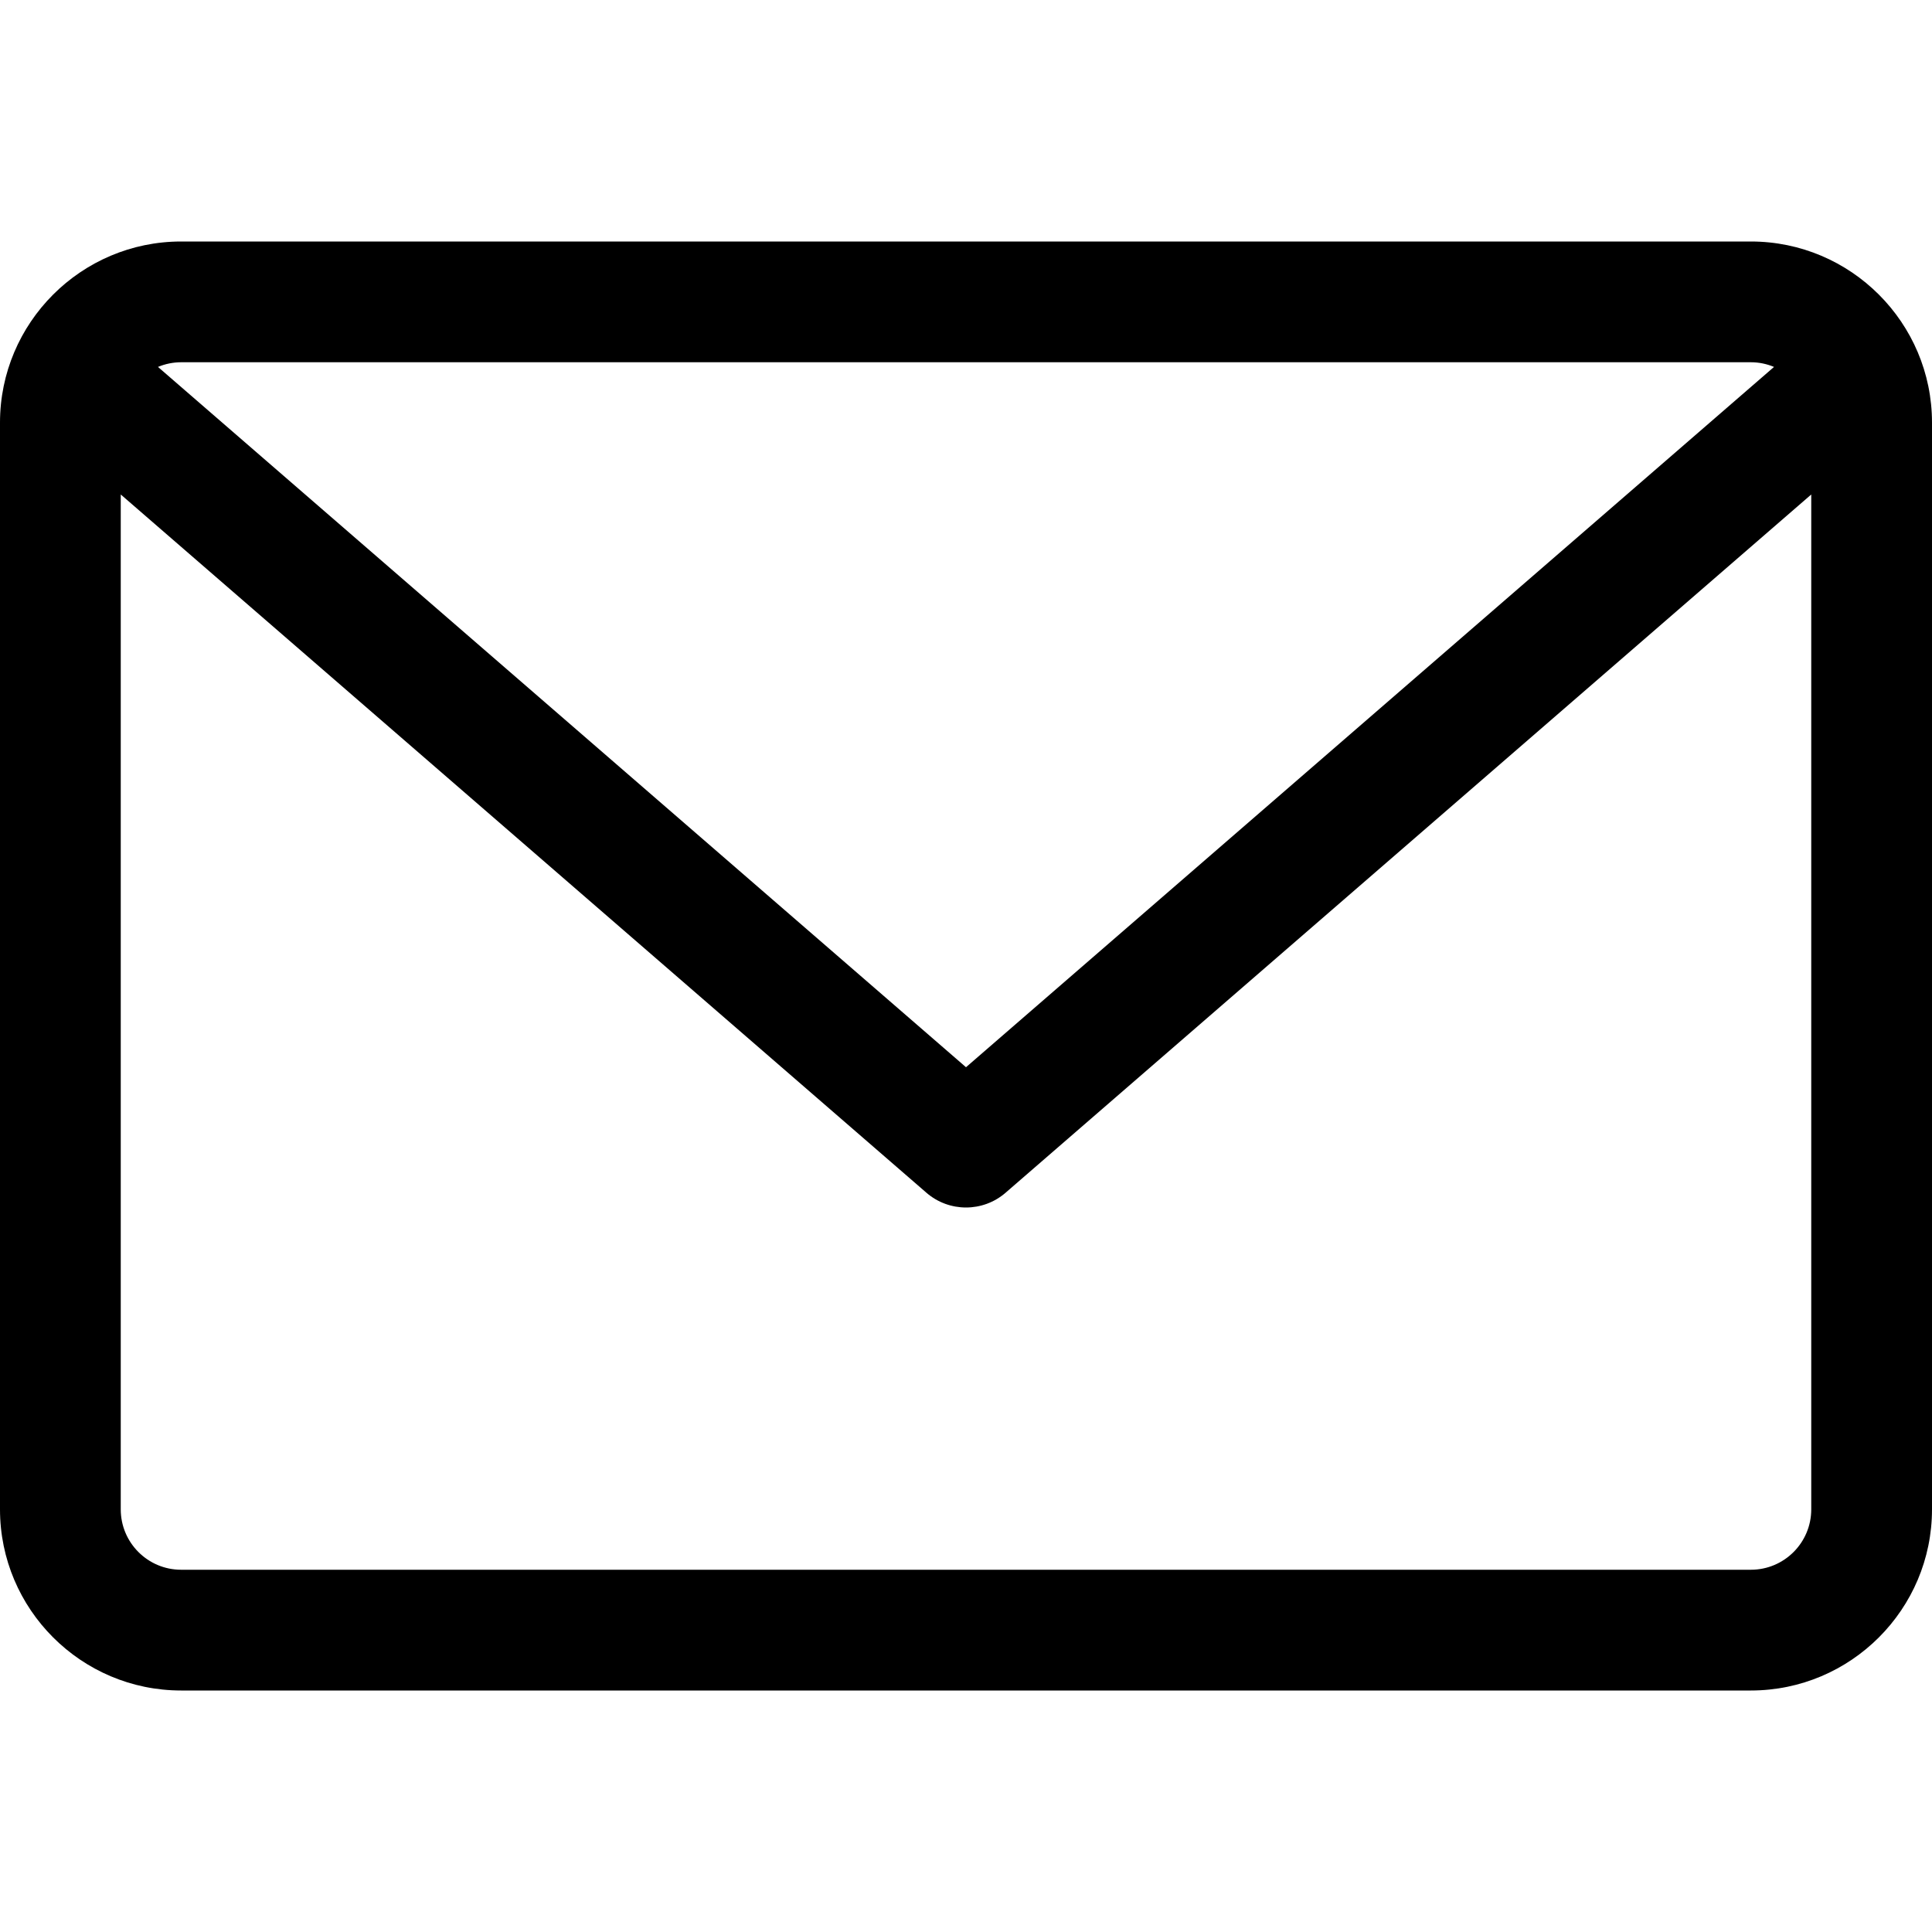
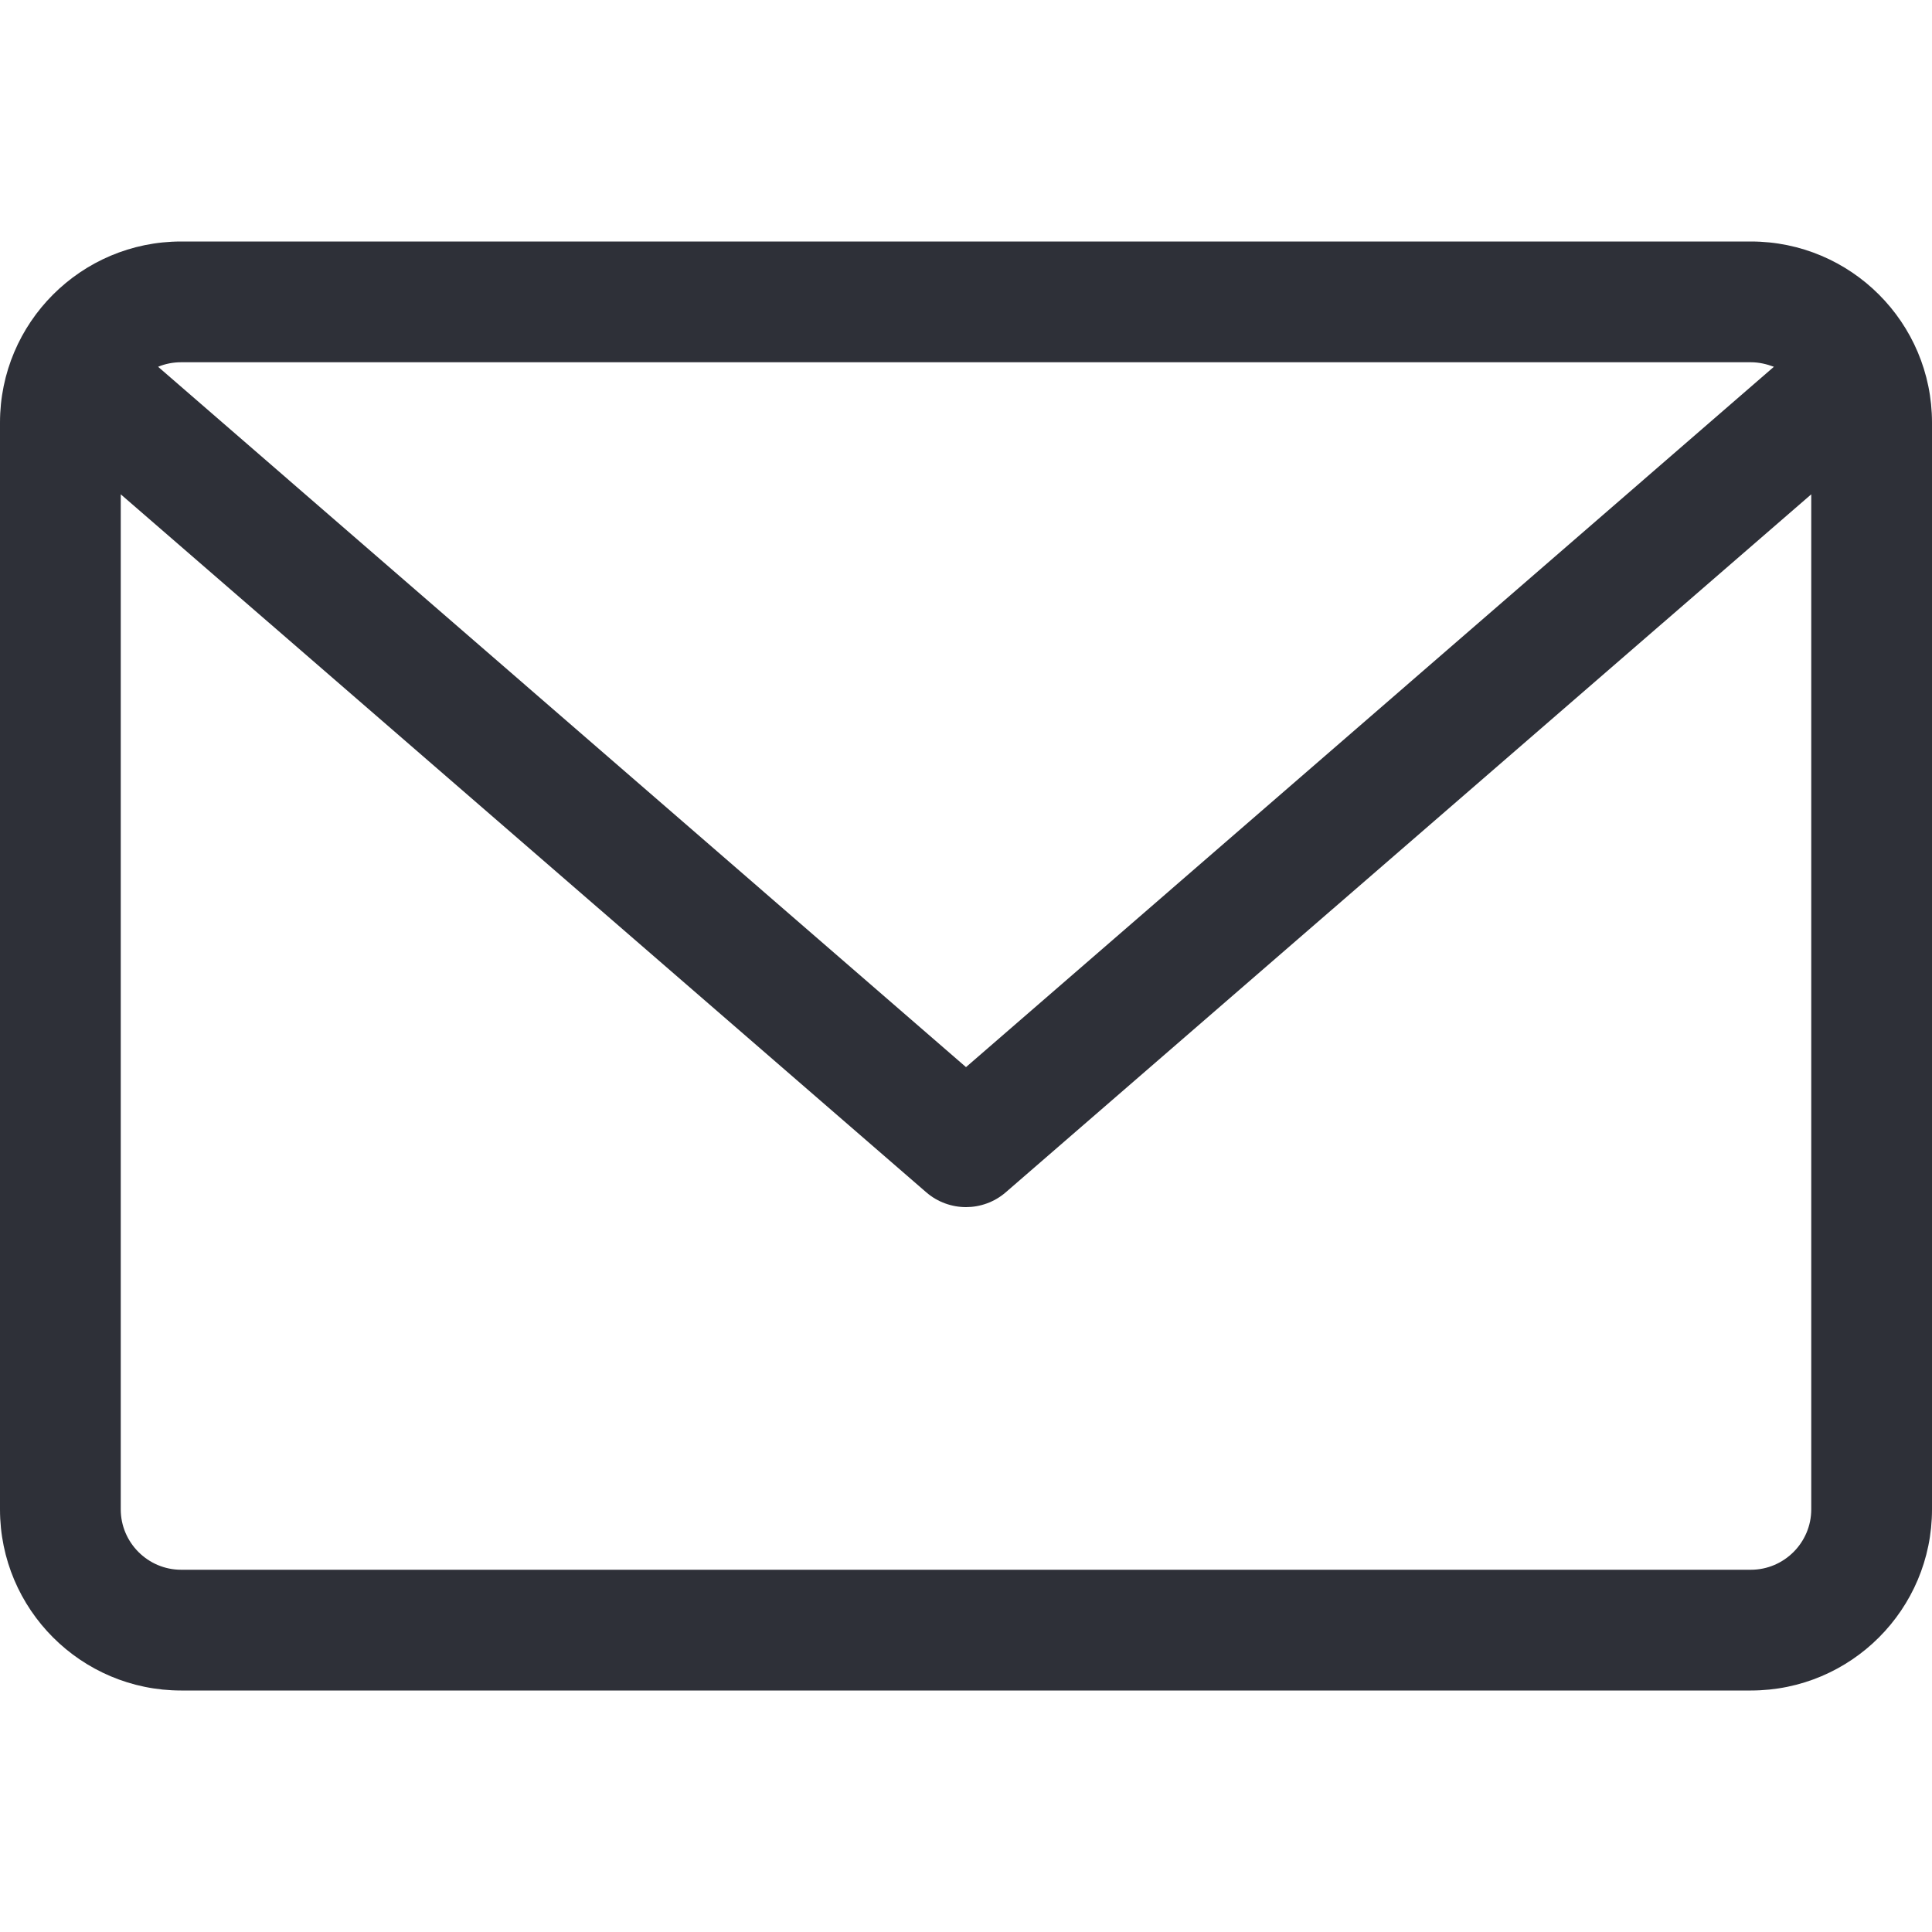
- <svg xmlns="http://www.w3.org/2000/svg" height="512" viewBox="0 0 479.058 479.058" width="512">
-   <path d="M434.146 59.882H44.912C20.146 59.882 0 80.028 0 104.794v269.47c0 24.766 20.146 44.912 44.912 44.912h389.234c24.766 0 44.912-20.146 44.912-44.912v-269.47c0-24.766-20.146-44.912-44.912-44.912zm0 29.941c2.034 0 3.969.422 5.738 1.159L239.529 264.631 39.173 90.982a14.902 14.902 0 015.738-1.159zm0 299.411H44.912c-8.26 0-14.971-6.71-14.971-14.971V122.615l199.778 173.141c2.822 2.441 6.316 3.655 9.81 3.655s6.988-1.213 9.81-3.655l199.778-173.141v251.649c-.001 8.26-6.711 14.97-14.971 14.97z" />
+ <svg xmlns="http://www.w3.org/2000/svg" viewBox="0 0 512 512">
+   <path d="M464 64H48C21.5 64 0 85.5 0 112v288c0 26.5 21.5 48 48 48h416c26.5 0 48-21.5 48-48V112c0-26.5-21.5-48-48-48zm0 32c2.2 0 4.2.5 6.1 1.2L256 282.8 41.9 97.2c1.9-.8 4-1.2 6.1-1.2h416zm0 320H48c-8.8 0-16-7.2-16-16V131l213.5 185c3 2.6 6.8 3.9 10.5 3.9s7.5-1.3 10.5-3.9L480 131v269c0 8.8-7.2 16-16 16z" fill="#2e3038" />
</svg>
